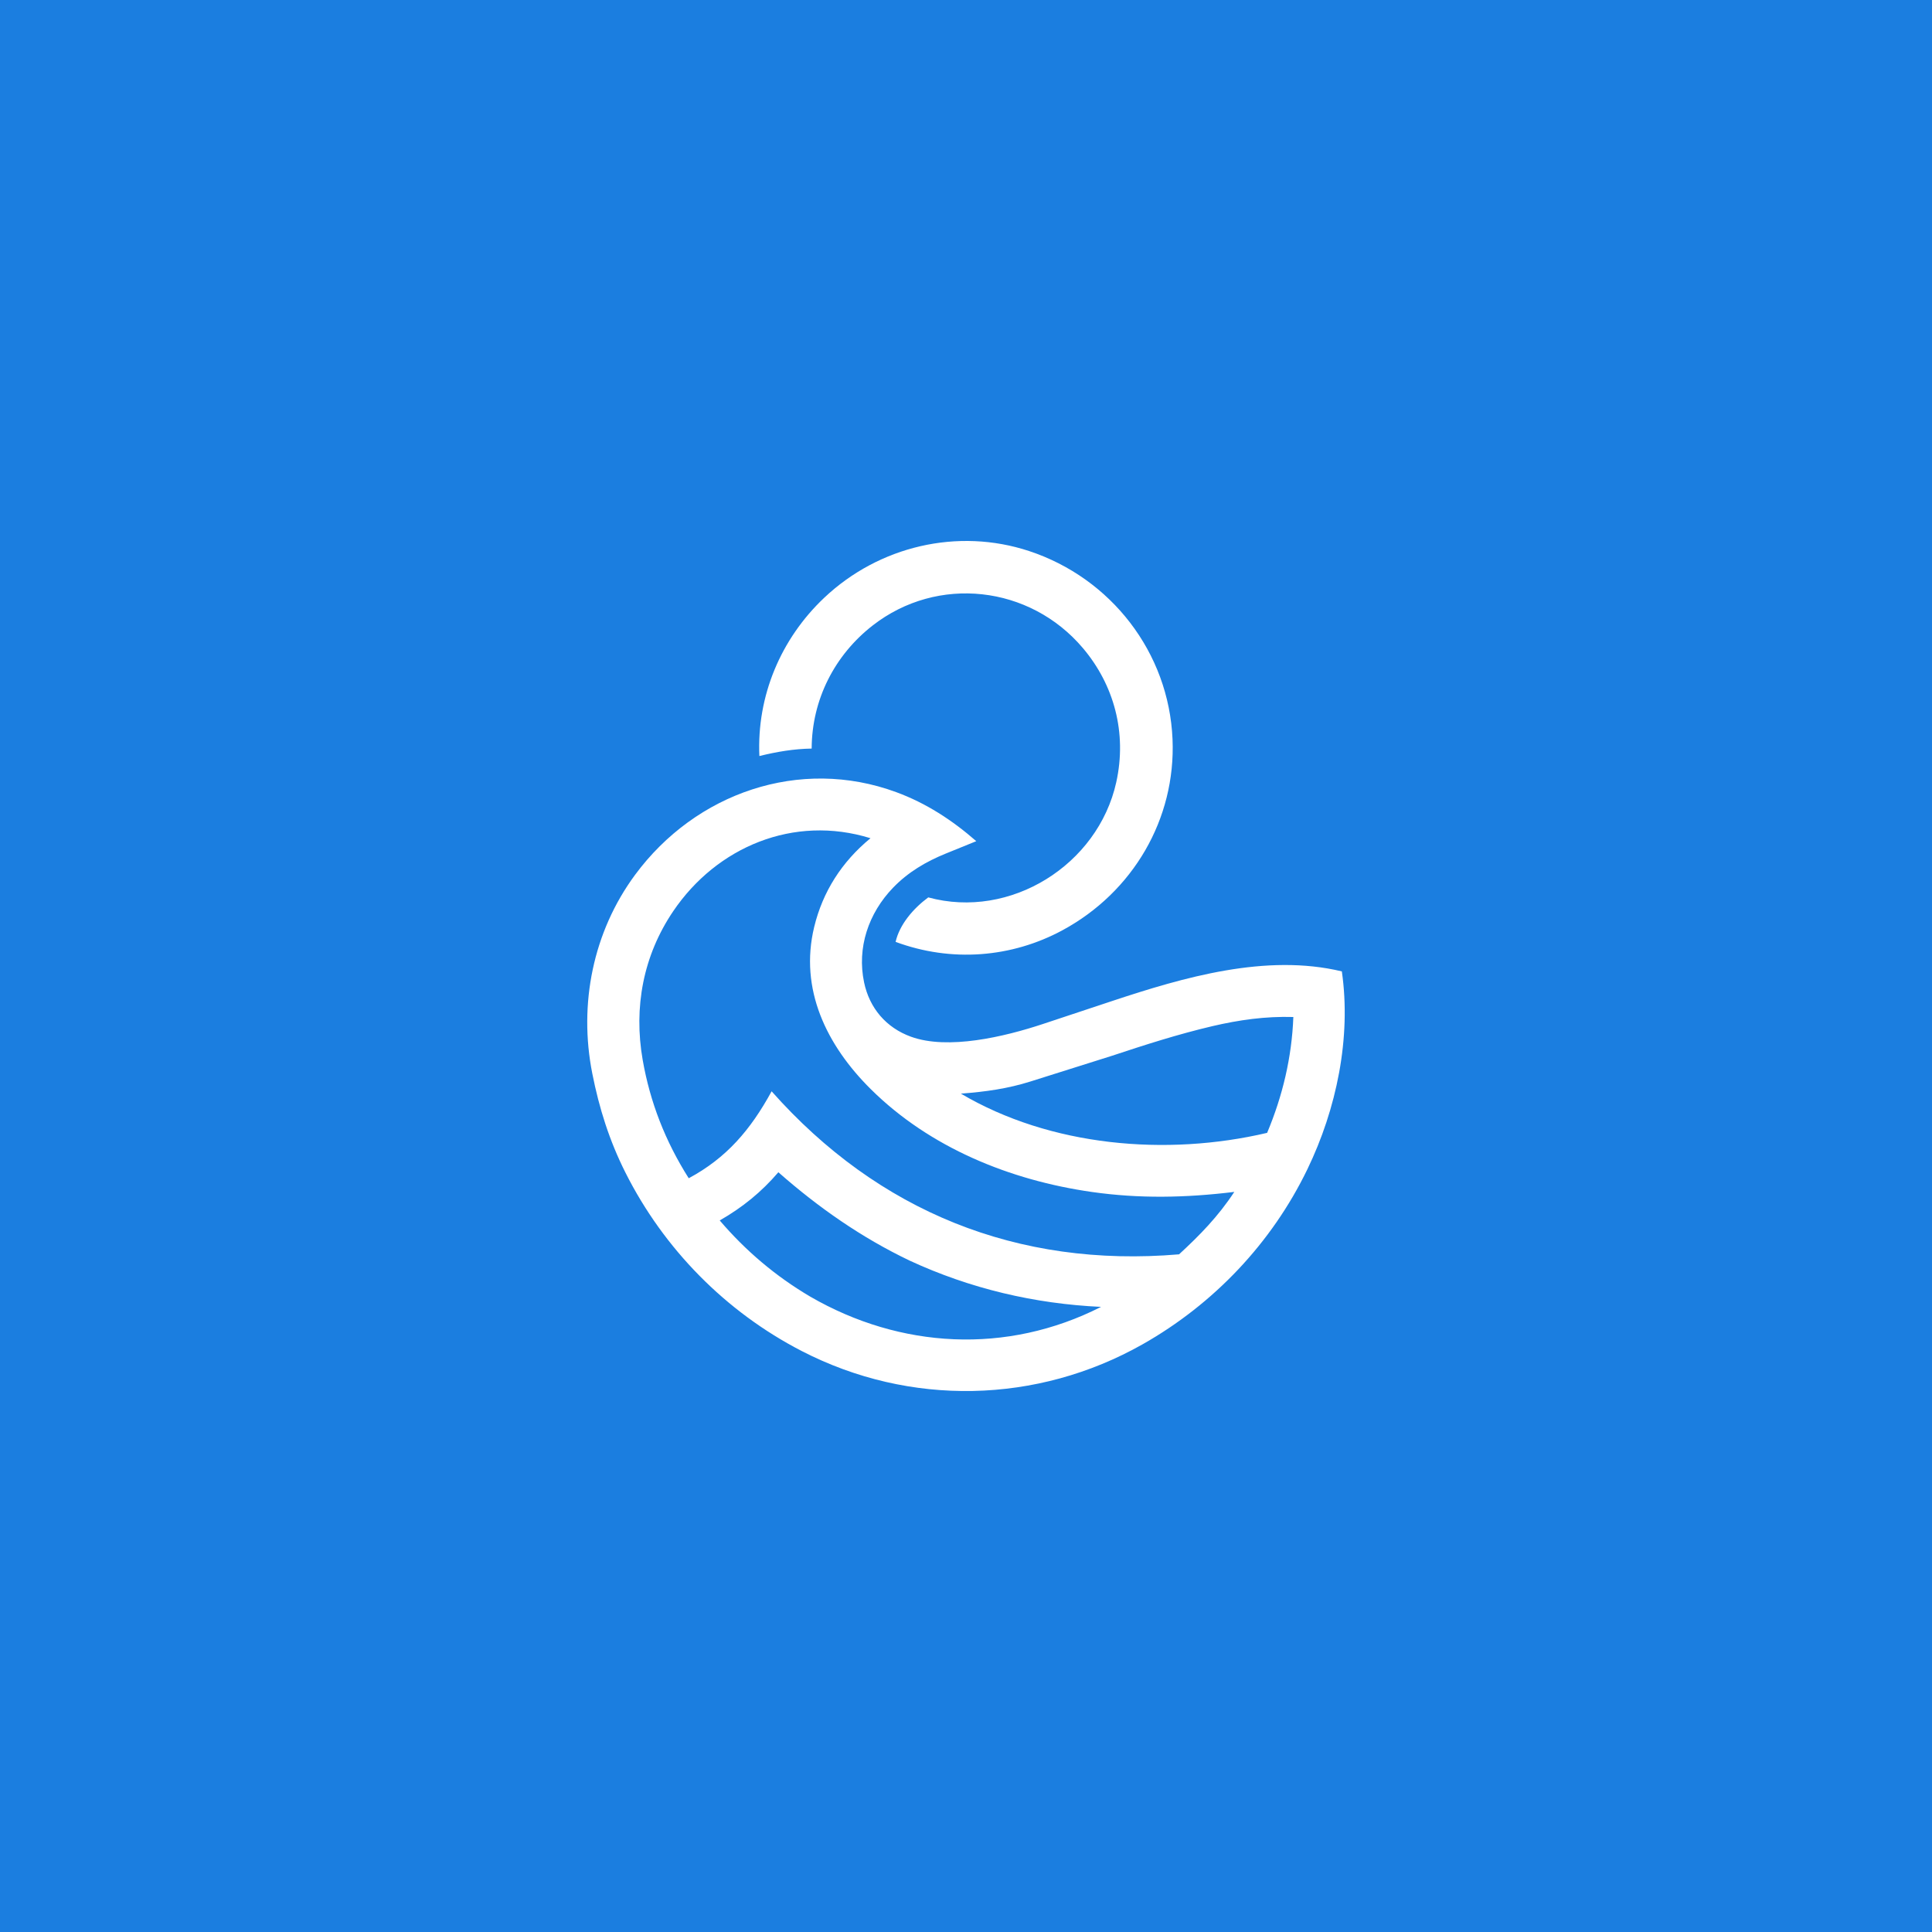
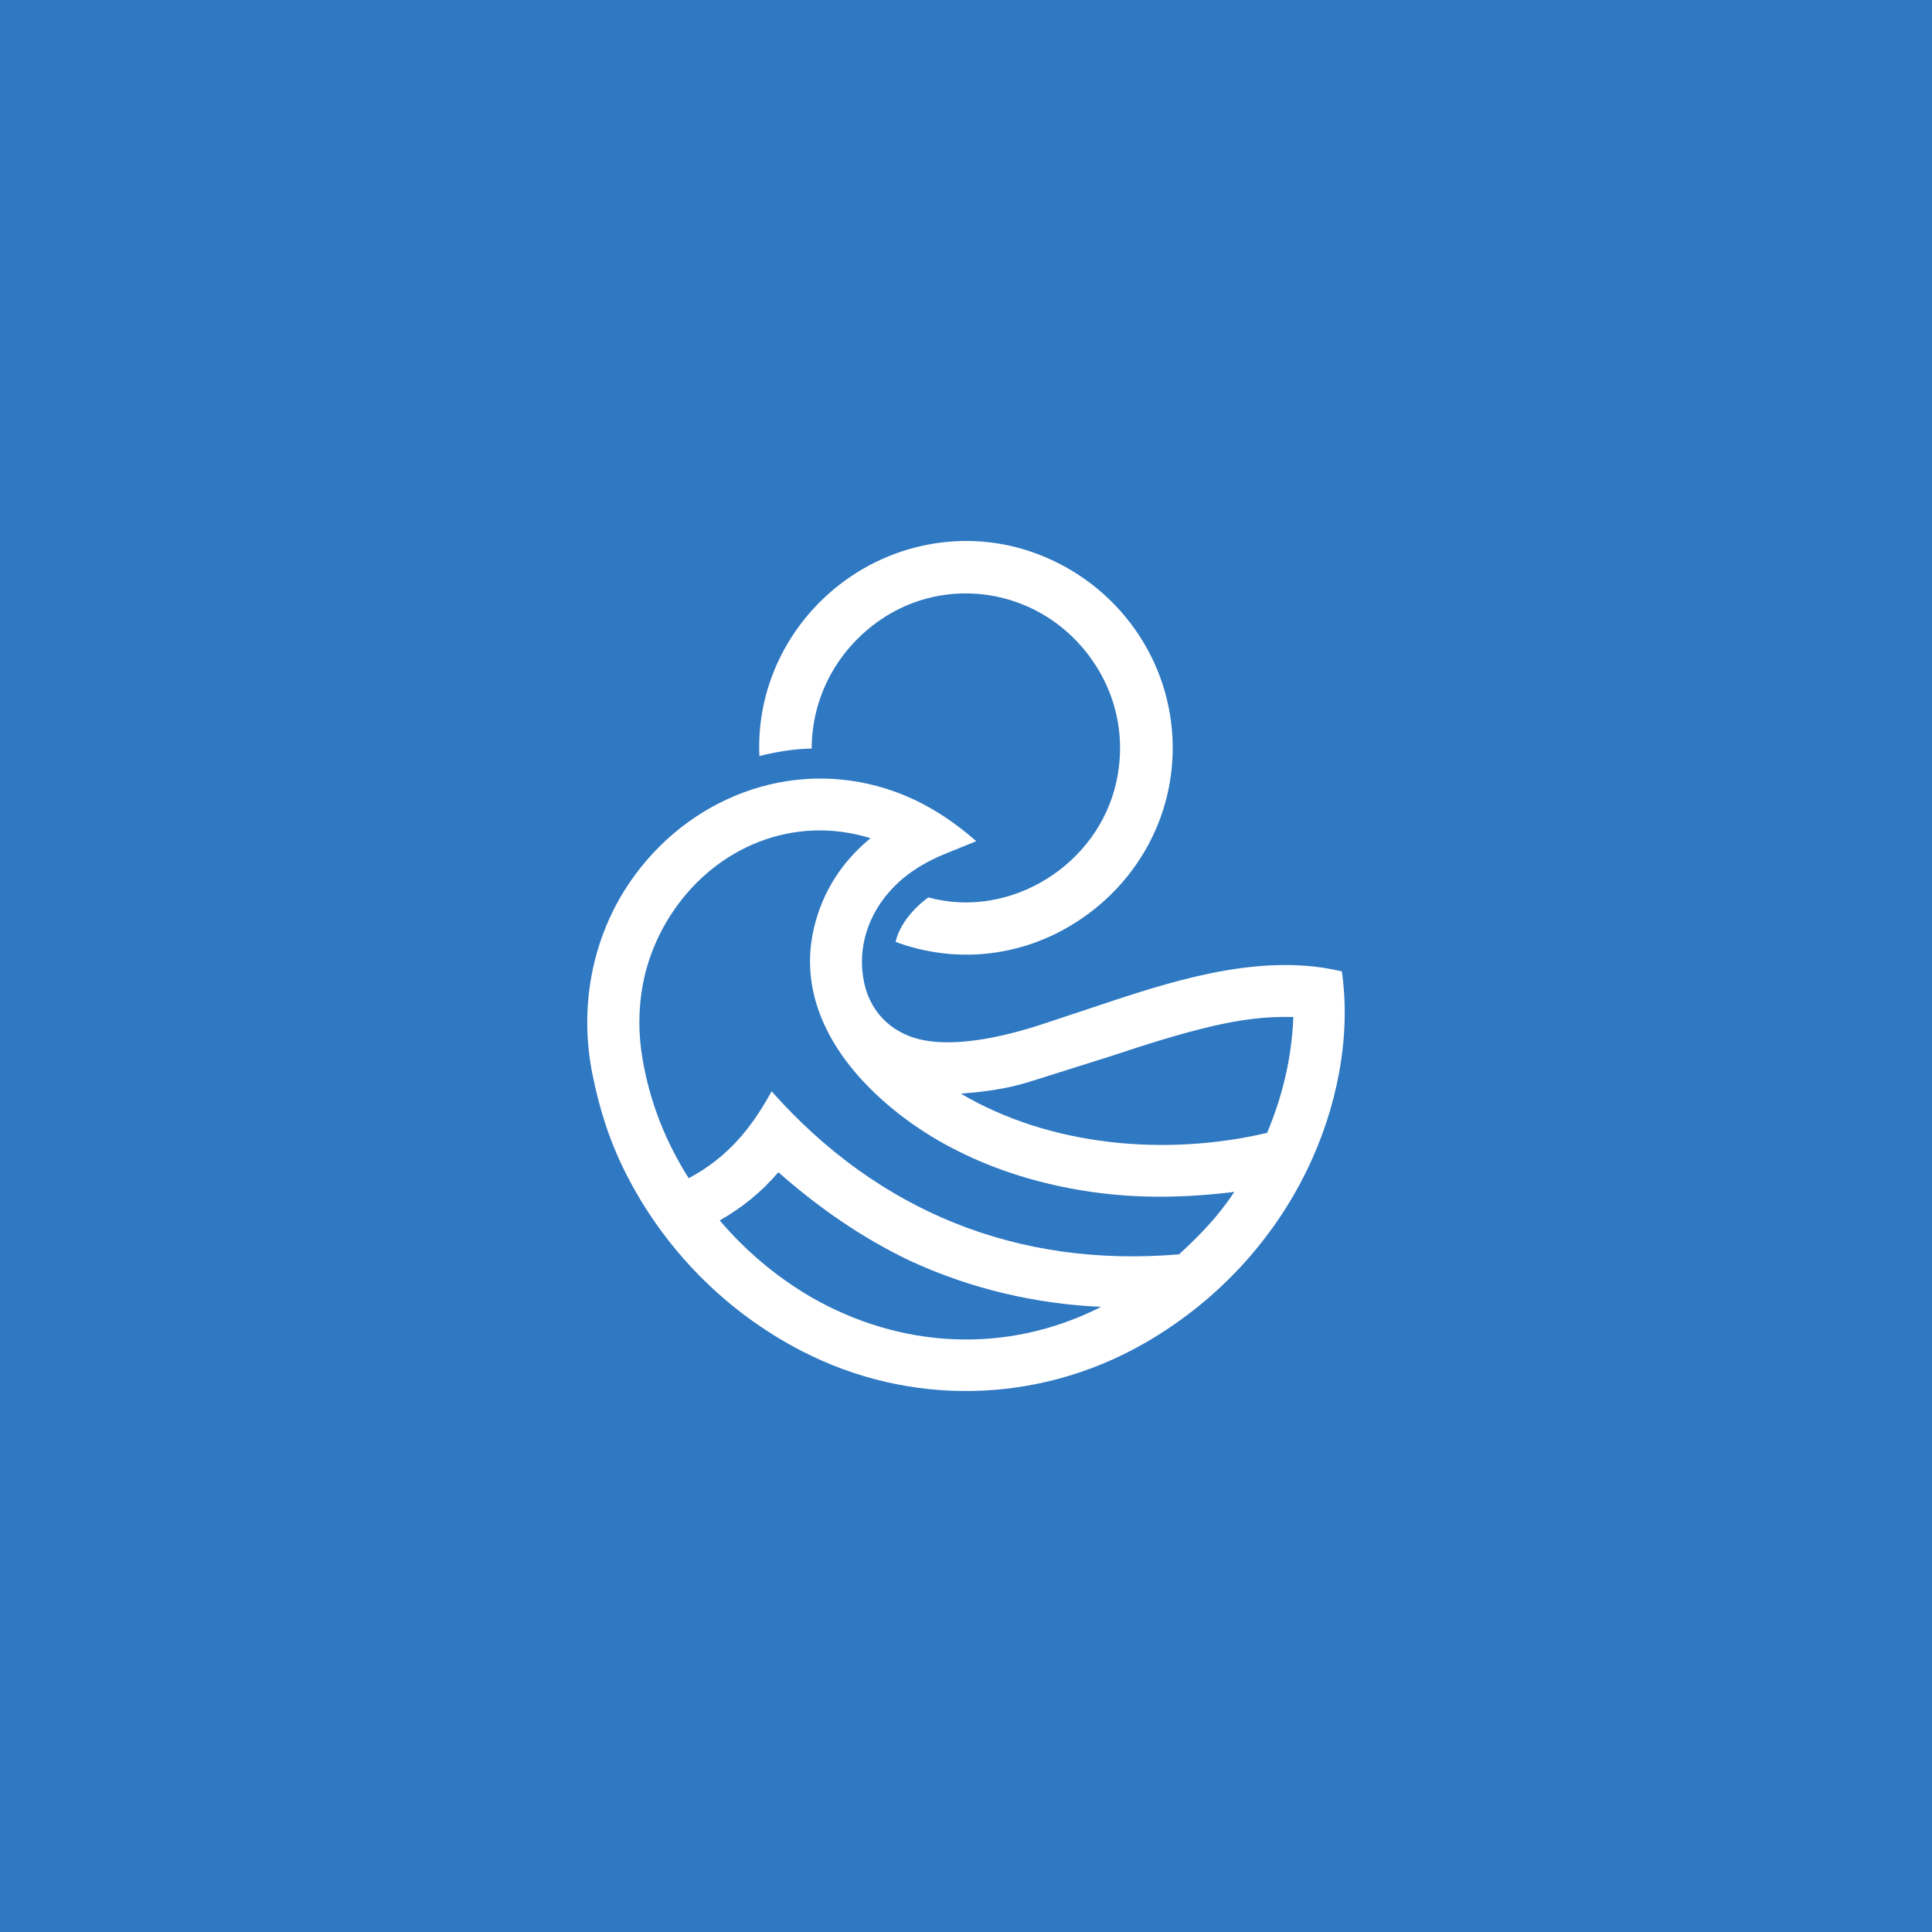
<svg xmlns="http://www.w3.org/2000/svg" width="512" height="512" viewBox="0 0 512 512">
-   <rect width="512" height="512" fill="#1b7ee0" />
+   <rect width="512" height="512" fill="#2f78c2" />
  <g transform="translate(127.66 127.70) scale(0.25054)">
    <path fill="#ffffff" d="M349,282.11c.22-51.8,24.28-98.89,64.63-130.28,68.5-53.28,166.01-42.47,222.29,24.01,32.71,38.65,46.91,89.42,35.25,141.99-19.39,87.37-112.01,145.41-198.84,121.69-16.02,11.87-30.33,28.71-34.55,47.06,58.9,21.84,122.67,16.87,176.75-12.42,74.05-40.11,119.77-117.28,116.18-201.96-3.89-91.78-65.08-170.44-151.74-199.04-75.4-24.88-158.77-5.27-216.64,49.39-46.06,43.5-71.48,104.1-68.63,167.44,18.84-4.59,36.3-7.55,55.31-7.89ZM909.8,517.8c-80.05-19.24-167.39,6.23-243.52,31.51l-72.55,24.09c-40.99,13.61-100.53,27.69-139.68,13.5-26.21-9.5-43.88-30.18-49.6-57.49-7.65-36.54,4.48-73.01,30.73-100.21,15.85-16.42,34.83-27.56,55.72-36.05l32.22-13.09c-25.6-22.36-53.07-40.23-84.76-51.89-101.87-37.46-212.04.69-276.11,87.45-44.54,60.3-59.86,136.76-45.29,210.18,7.31,36.83,17.96,70.72,34.91,104.51,40.72,81.14,106.35,147.66,186.63,189.06,114.3,58.94,248.87,56.08,360.66-7.19,75.15-42.54,136.48-107.07,174.21-185.12,30.82-63.76,46.52-139.11,36.44-209.26ZM347.67,861.91c-36.81-21.65-68.64-48.73-95.91-80.67,24.43-14,44.16-30.17,62.02-50.98,42.78,37.66,88.24,69.26,138.89,93.47,64.07,29.66,132.02,45.65,202.44,48.94-99.96,50.77-212.51,44.11-307.44-10.76ZM737.6,817.08c-170.95,14.52-318.3-45.41-430.96-172.45-22.29,40.85-47.81,70.58-87.67,91.96-24.81-39.1-40.92-80.6-48.7-125.12-9.72-55.6.51-110.33,32.22-157.23,46.06-68.11,127.53-102.51,208.74-77.31-30.58,25.15-50.51,56.72-59.51,93.69-16.07,66.05,13.13,125.48,59.92,171.84,62.4,61.82,147.25,96.31,233.74,108.65,50.38,7.19,99.35,6.21,150.67-.07-17.09,26.06-36.6,45.92-58.44,66.04ZM830.77,688.59c-106.69,25.05-229.35,14.39-323.92-41.5,26.31-1.96,49.73-5.31,73.63-12.85l85.81-27.06c35.7-11.82,69.83-22.81,106.52-31.45,28.53-6.65,56.19-10.55,85.69-9.69-1.61,42.68-11.36,83.55-27.73,122.55Z" />
  </g>
</svg>
